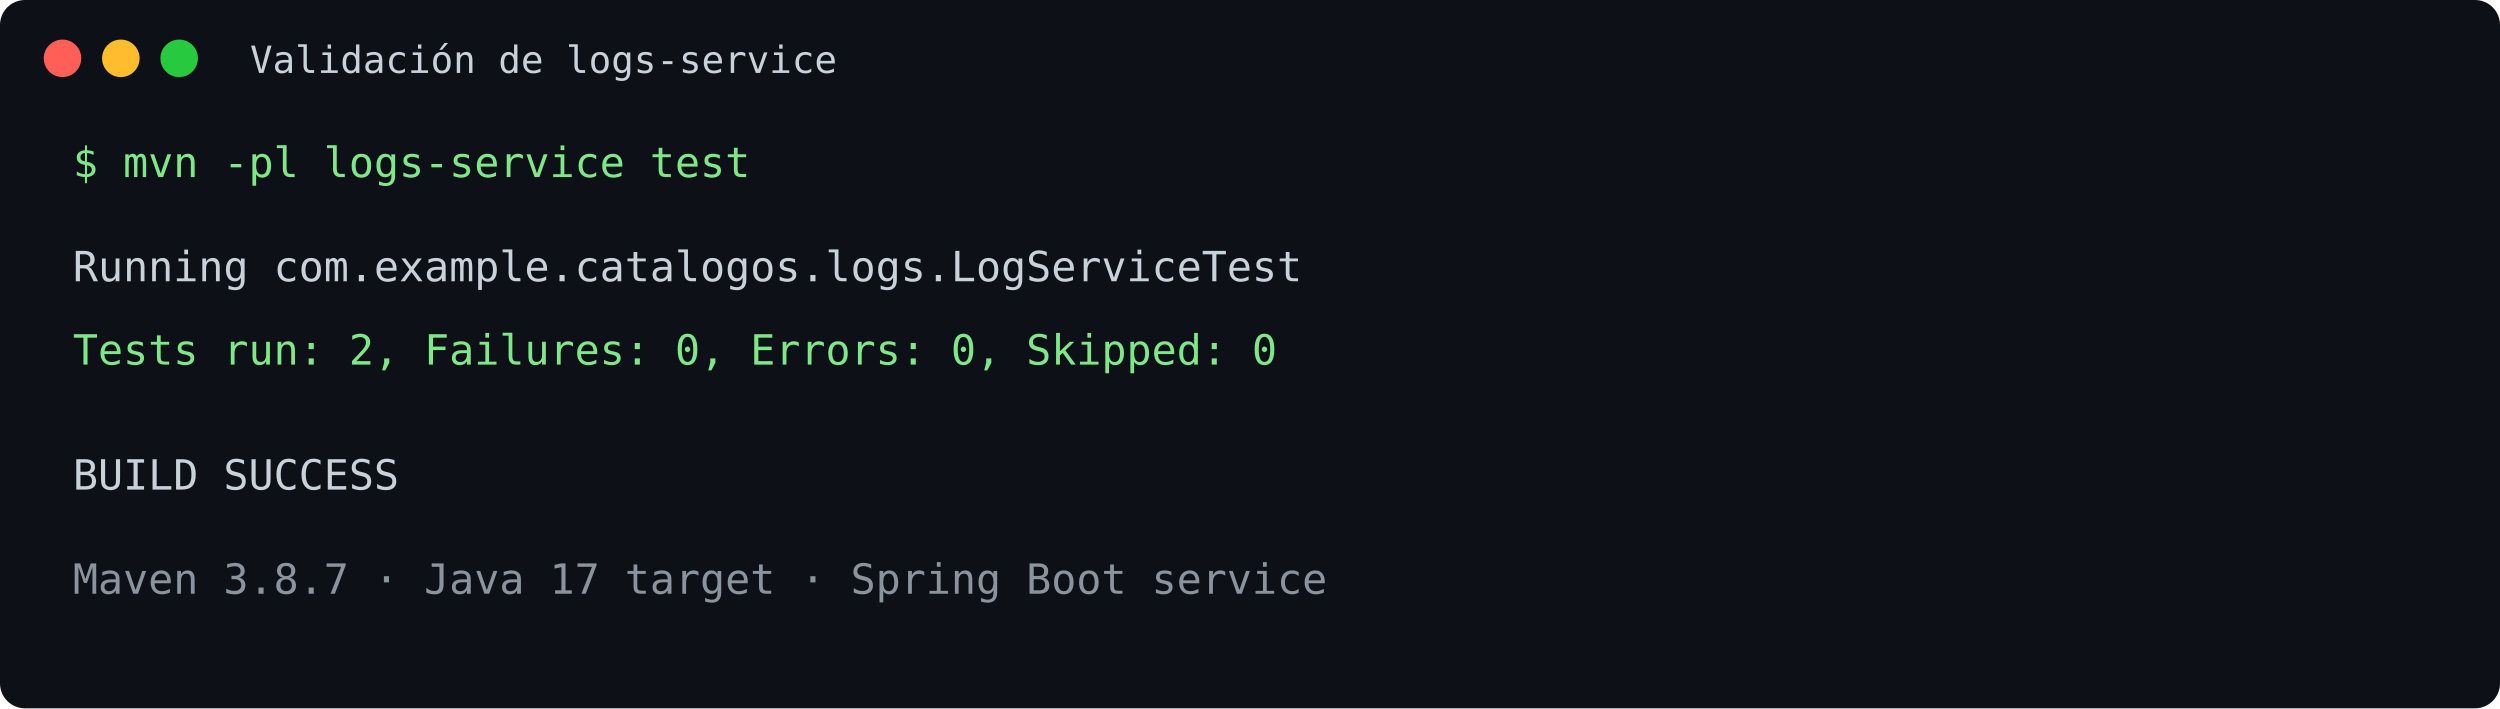
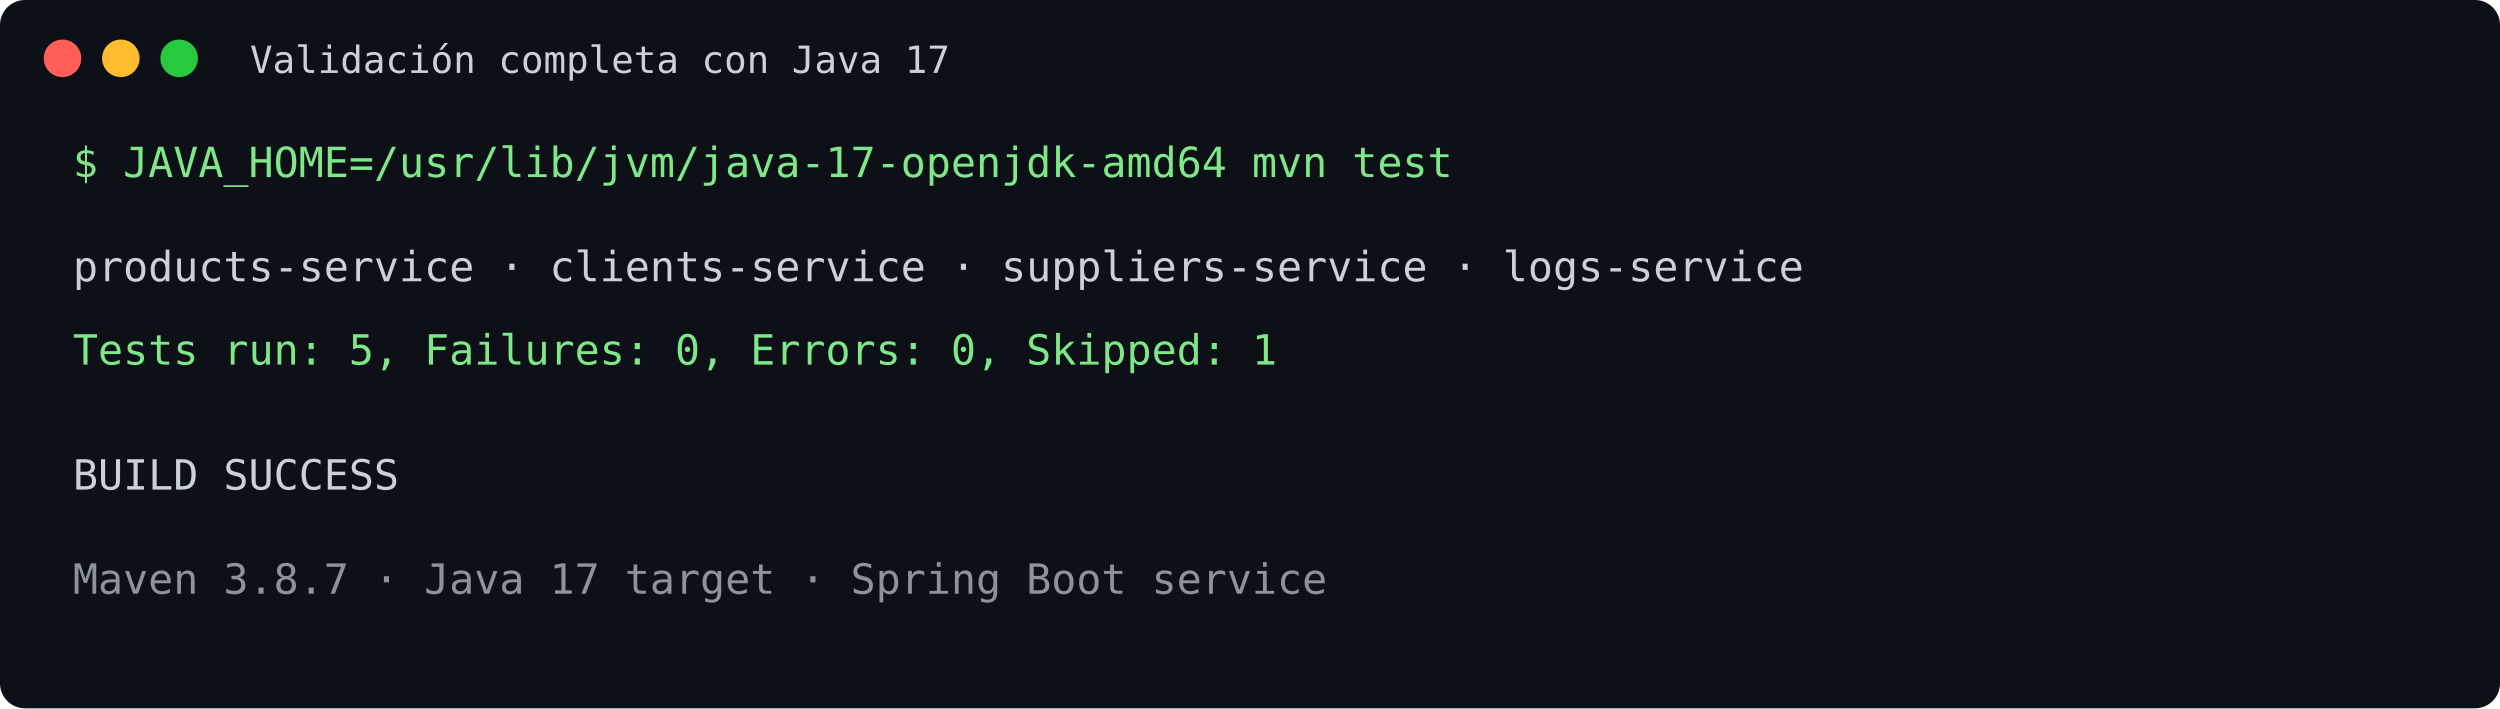
<svg xmlns="http://www.w3.org/2000/svg" width="1200" height="340" viewBox="0 0 1200 340" role="img" aria-label="Terminal con resultados de pruebas Maven">
  <rect width="1200" height="340" fill="#0d1117" rx="12" />
  <circle cx="30" cy="28" r="9" fill="#ff5f56" />
  <circle cx="58" cy="28" r="9" fill="#ffbd2e" />
  <circle cx="86" cy="28" r="9" fill="#27c93f" />
-   <text x="120" y="35" fill="#c9d1d9" font-family="monospace" font-size="18">Validación de logs-service</text>
+   <text x="120" y="35" fill="#c9d1d9" font-family="monospace" font-size="18">Validación completa con Java 17</text>
  <g font-family="monospace" font-size="20">
-     <text x="35" y="85" fill="#7ee787">$ mvn -pl logs-service test</text>
-     <text x="35" y="135" fill="#c9d1d9">Running com.example.catalogos.logs.LogServiceTest</text>
-     <text x="35" y="175" fill="#7ee787">Tests run: 2, Failures: 0, Errors: 0, Skipped: 0</text>
+     <text x="35" y="85" fill="#7ee787">$ JAVA_HOME=/usr/lib/jvm/java-17-openjdk-amd64 mvn test</text>
+     <text x="35" y="135" fill="#c9d1d9">products-service · clients-service · suppliers-service · logs-service</text>
+     <text x="35" y="175" fill="#7ee787">Tests run: 5, Failures: 0, Errors: 0, Skipped: 1</text>
    <text x="35" y="235" fill="#c9d1d9">BUILD SUCCESS</text>
    <text x="35" y="285" fill="#8b949e">Maven 3.8.7 · Java 17 target · Spring Boot service</text>
  </g>
</svg>
